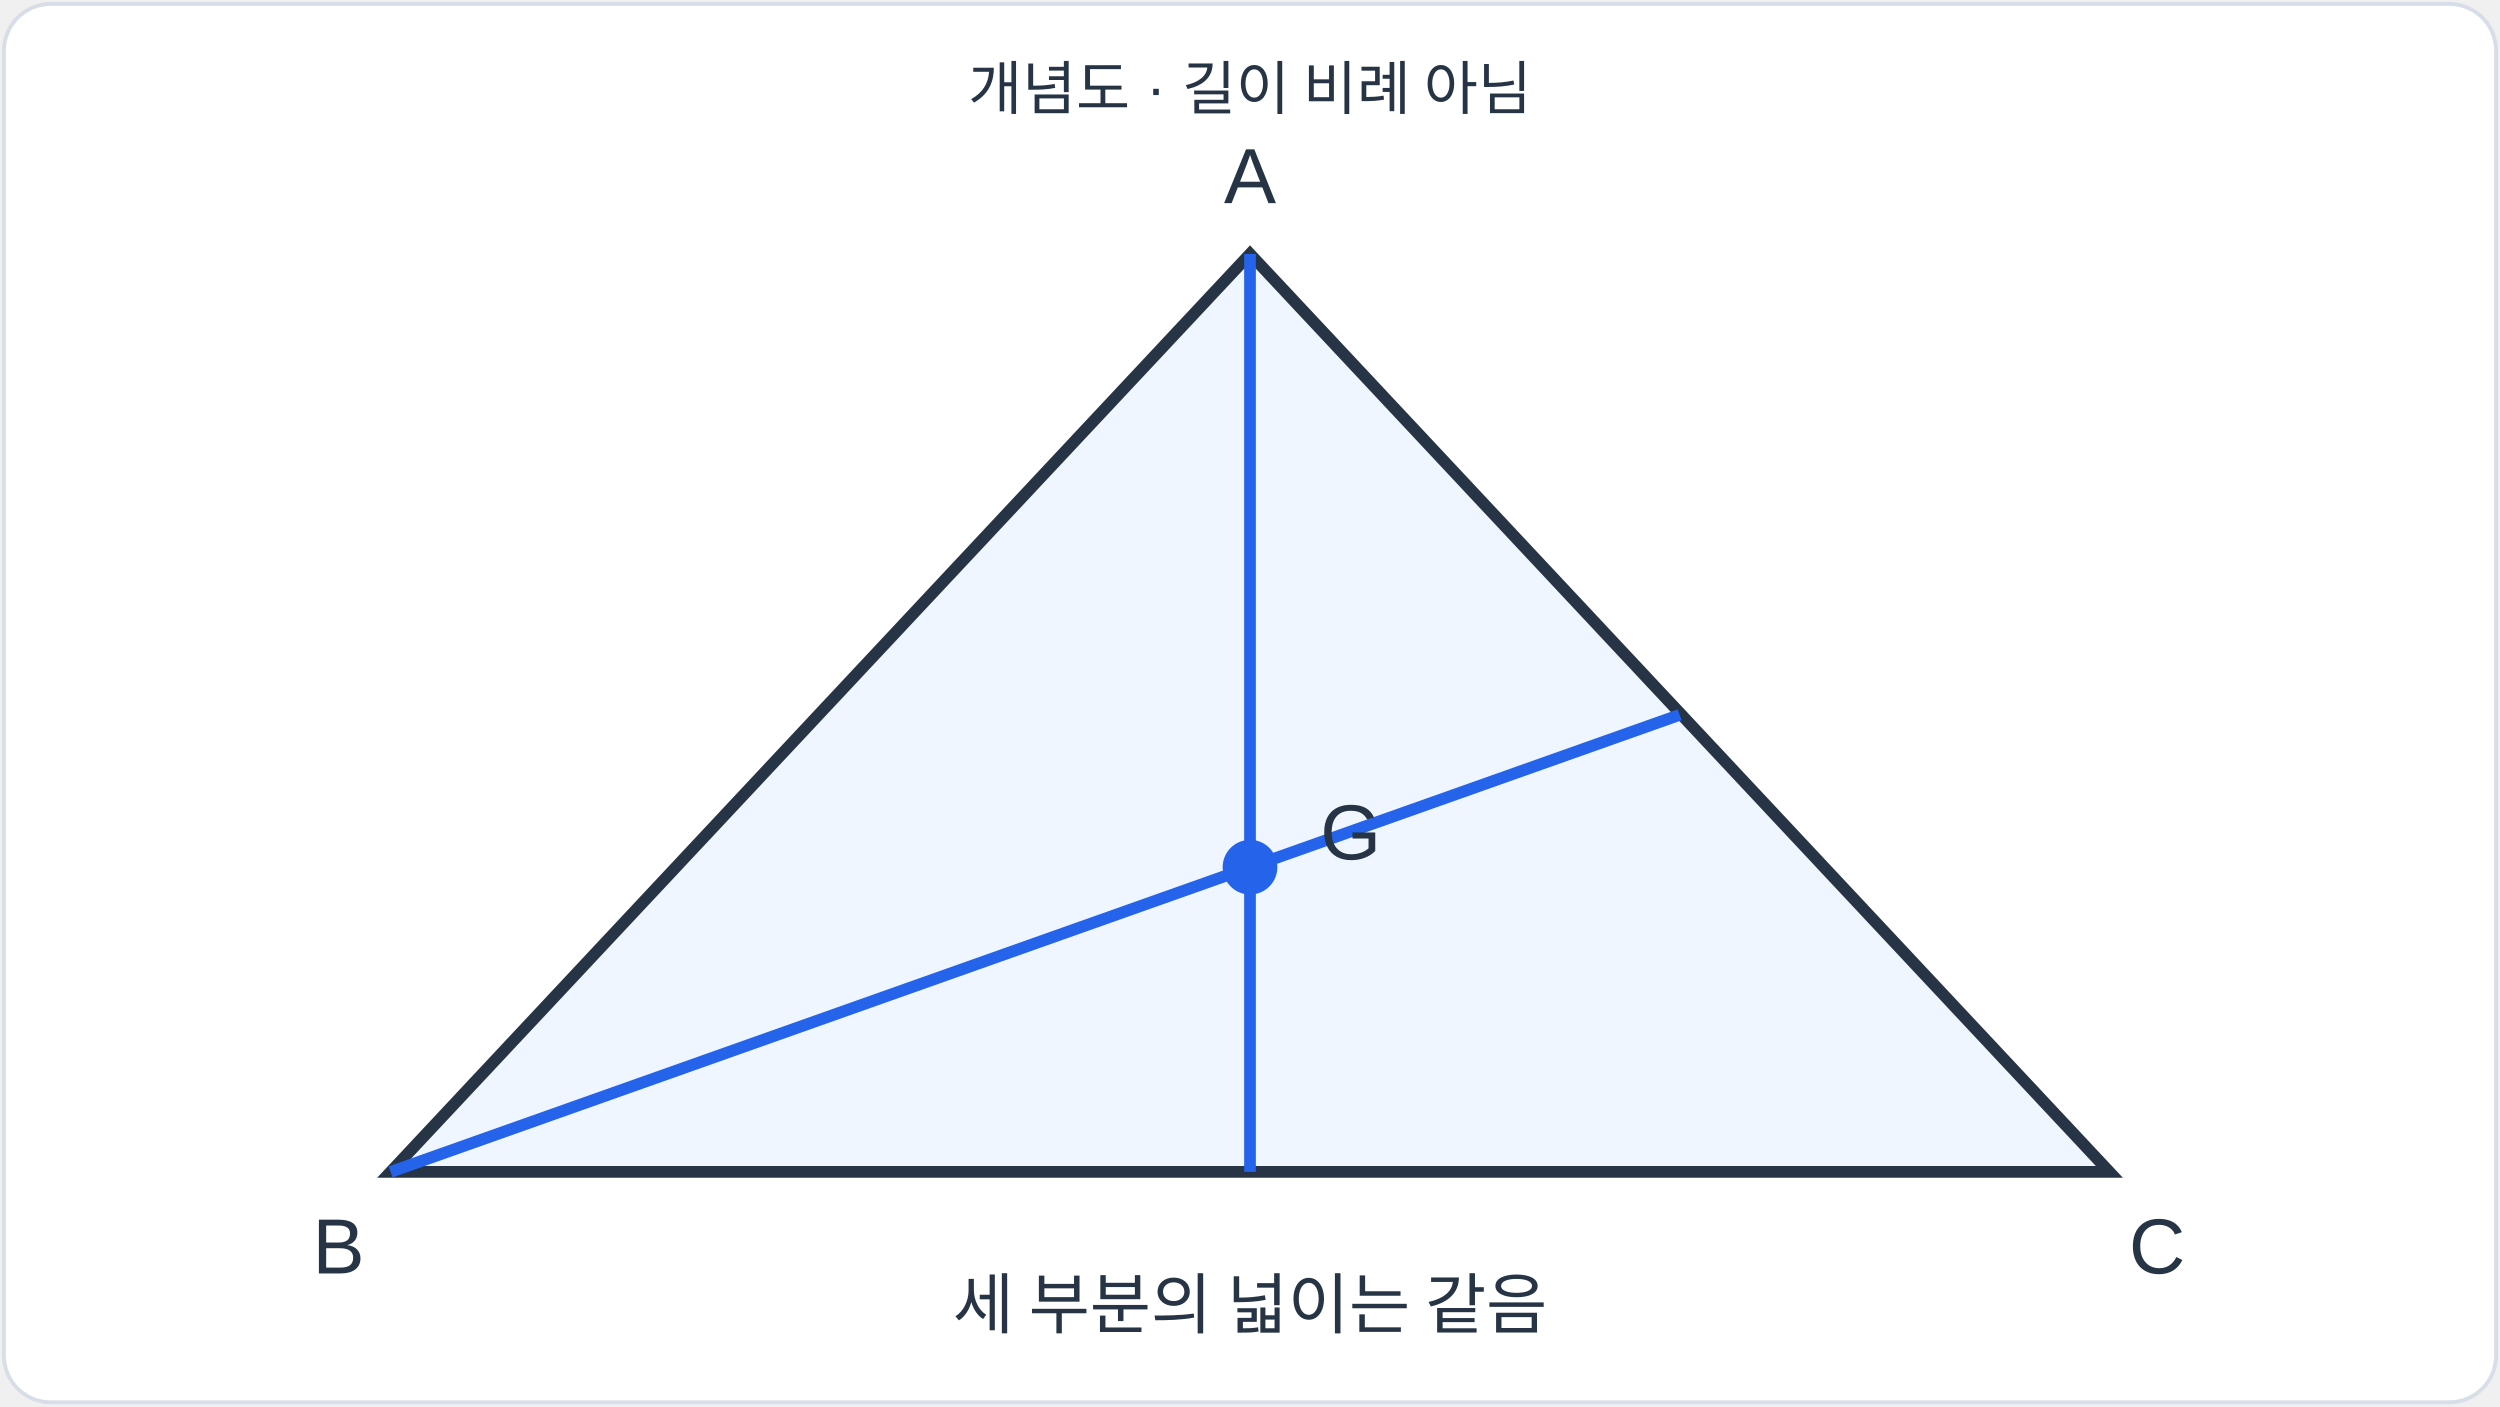
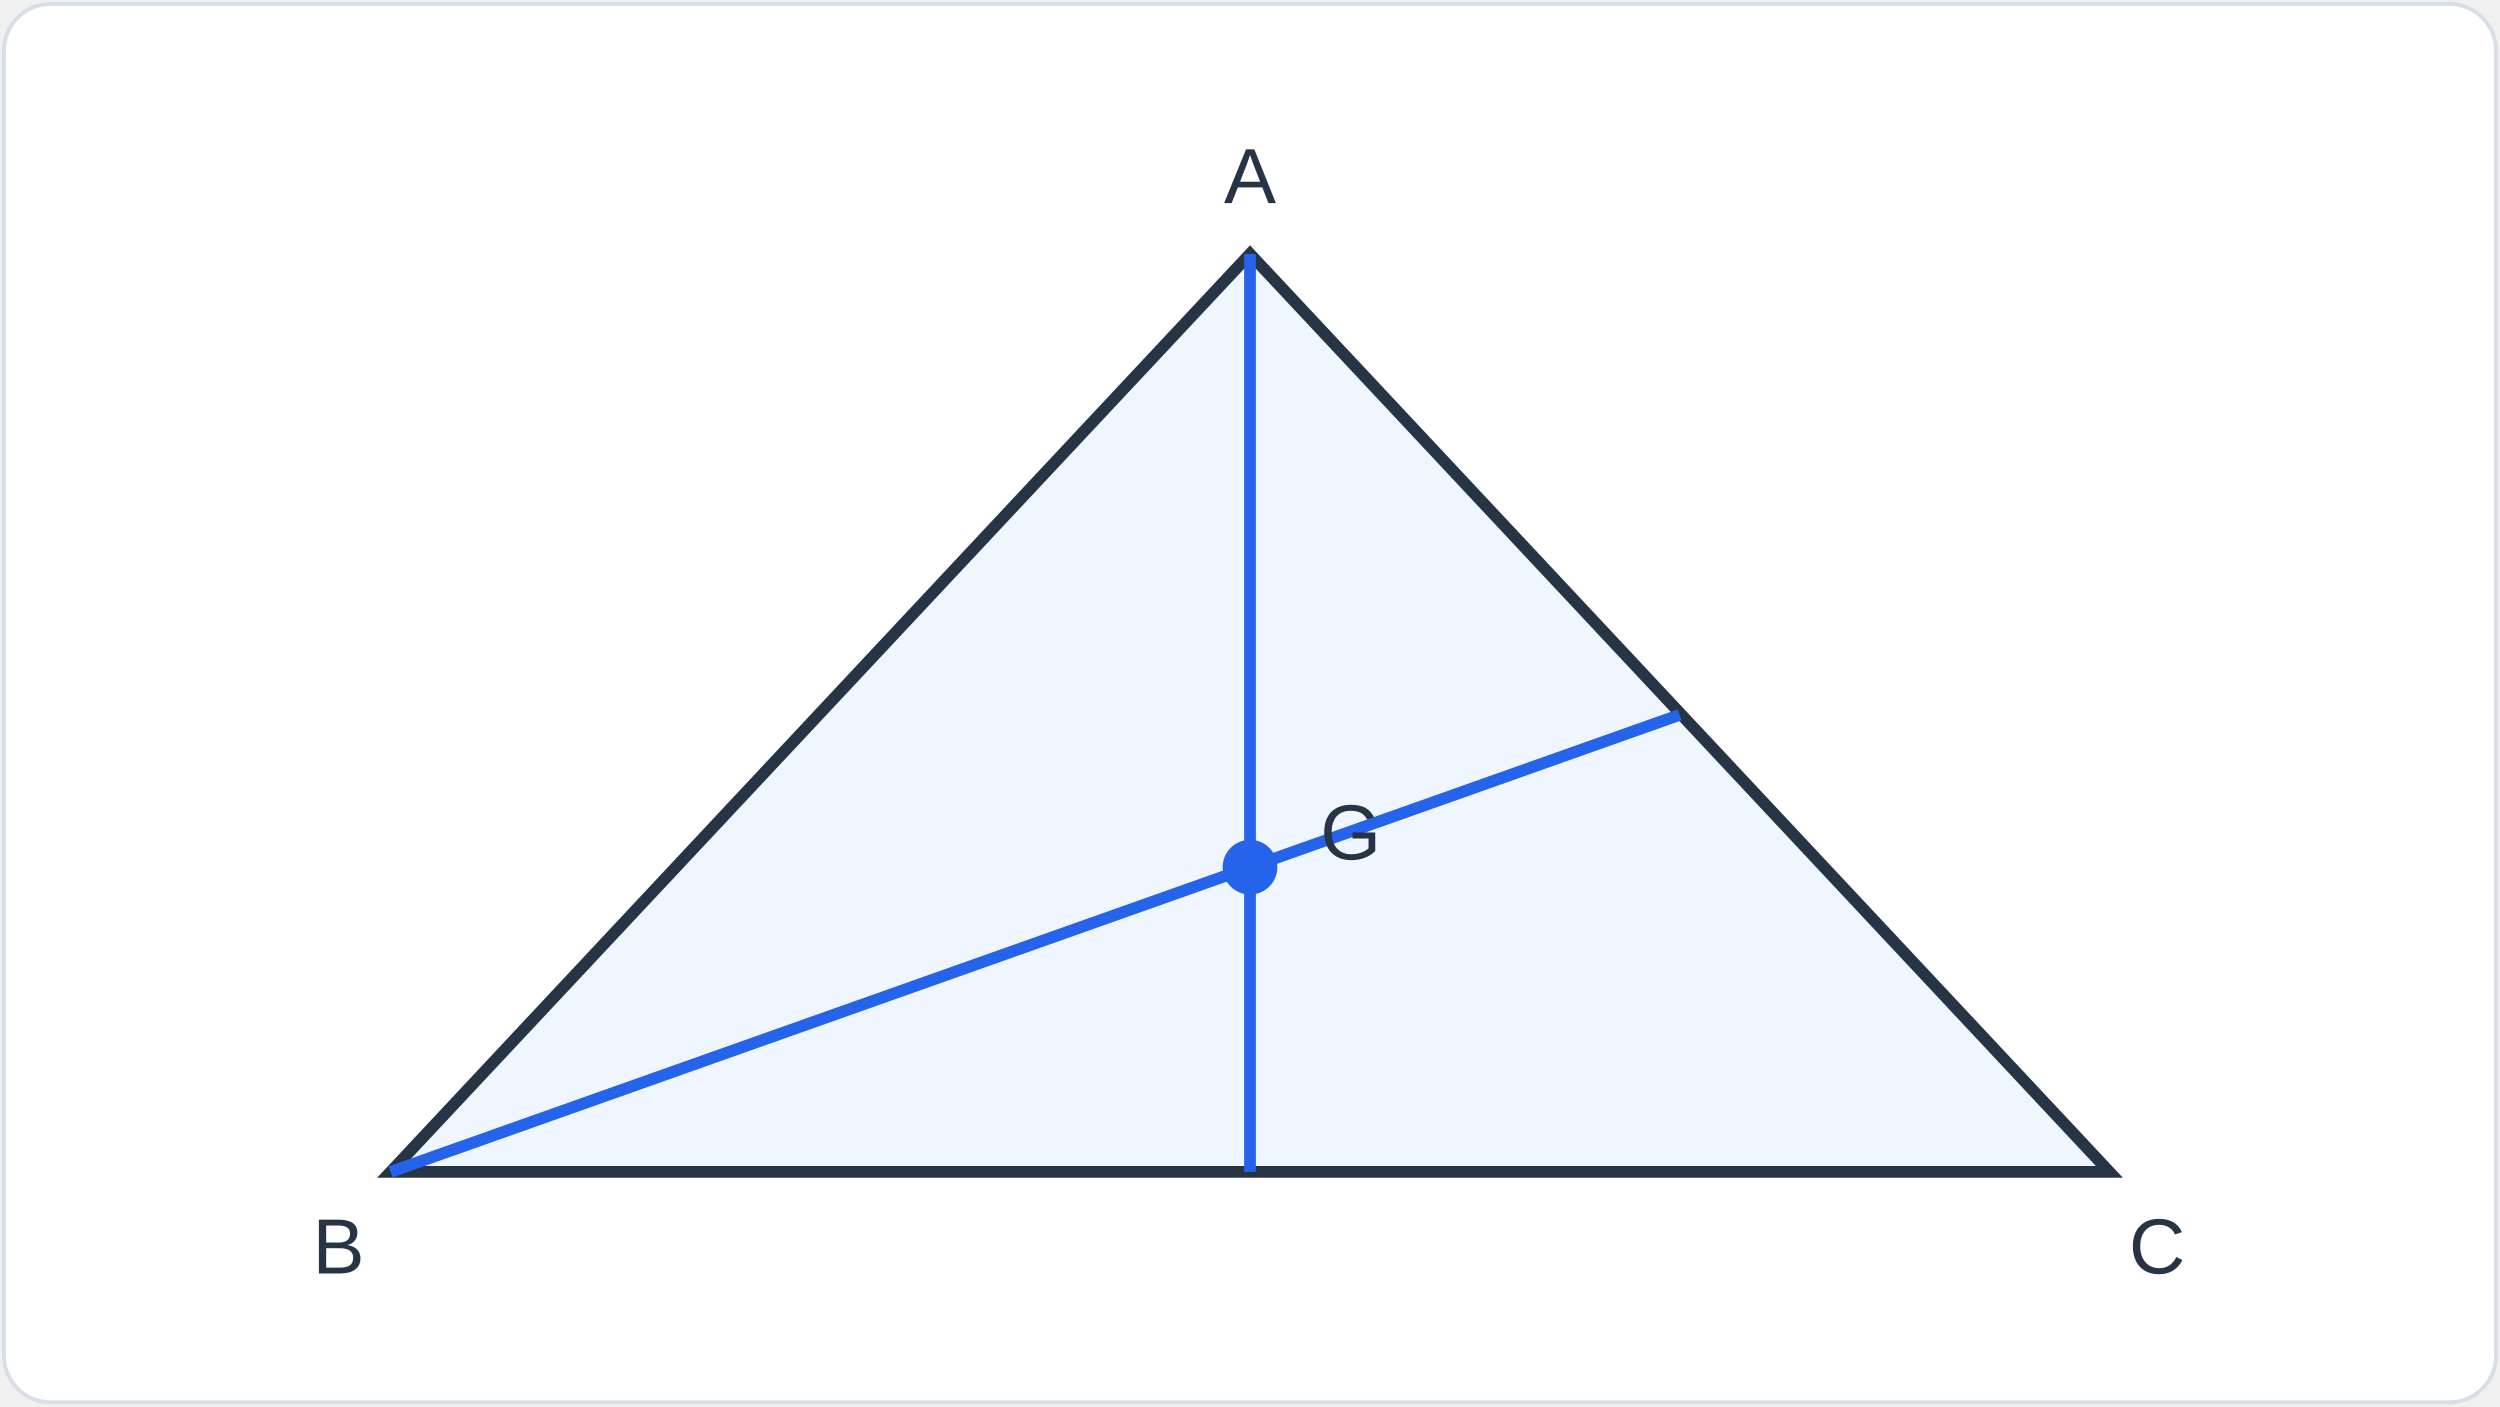
<svg xmlns="http://www.w3.org/2000/svg" width="640" height="360" viewBox="0 0 640 360" role="img" aria-label="무게중심과 넓이">
  <style>text{font-family:Arial,'Noto Sans KR',sans-serif;fill:#263445}</style>
  <rect x="1" y="1" width="638" height="358" rx="12" fill="#fff" stroke="#d7dee8" />
-   <text x="320" y="28" text-anchor="middle" font-size="15" fill="#64748b">개념도 · 길이 비례 아님</text>
  <path d="M100 300L320 65L540 300Z" fill="#eff6ff" stroke="#263445" stroke-width="3" />
  <path d="M320 65L320 300M100 300L430 183" stroke="#2563eb" stroke-width="3" />
  <circle cx="320" cy="222" r="7" fill="#2563eb" />
  <text x="320" y="52" text-anchor="middle" font-size="20">A</text>
  <text x="80" y="326" font-size="20">B</text>
  <text x="545" y="326" font-size="20">C</text>
  <text x="338" y="220" font-size="20">G</text>
-   <text x="320" y="340" text-anchor="middle" font-size="17" fill="#2563eb">세 부분의 넓이는 같음</text>
</svg>
